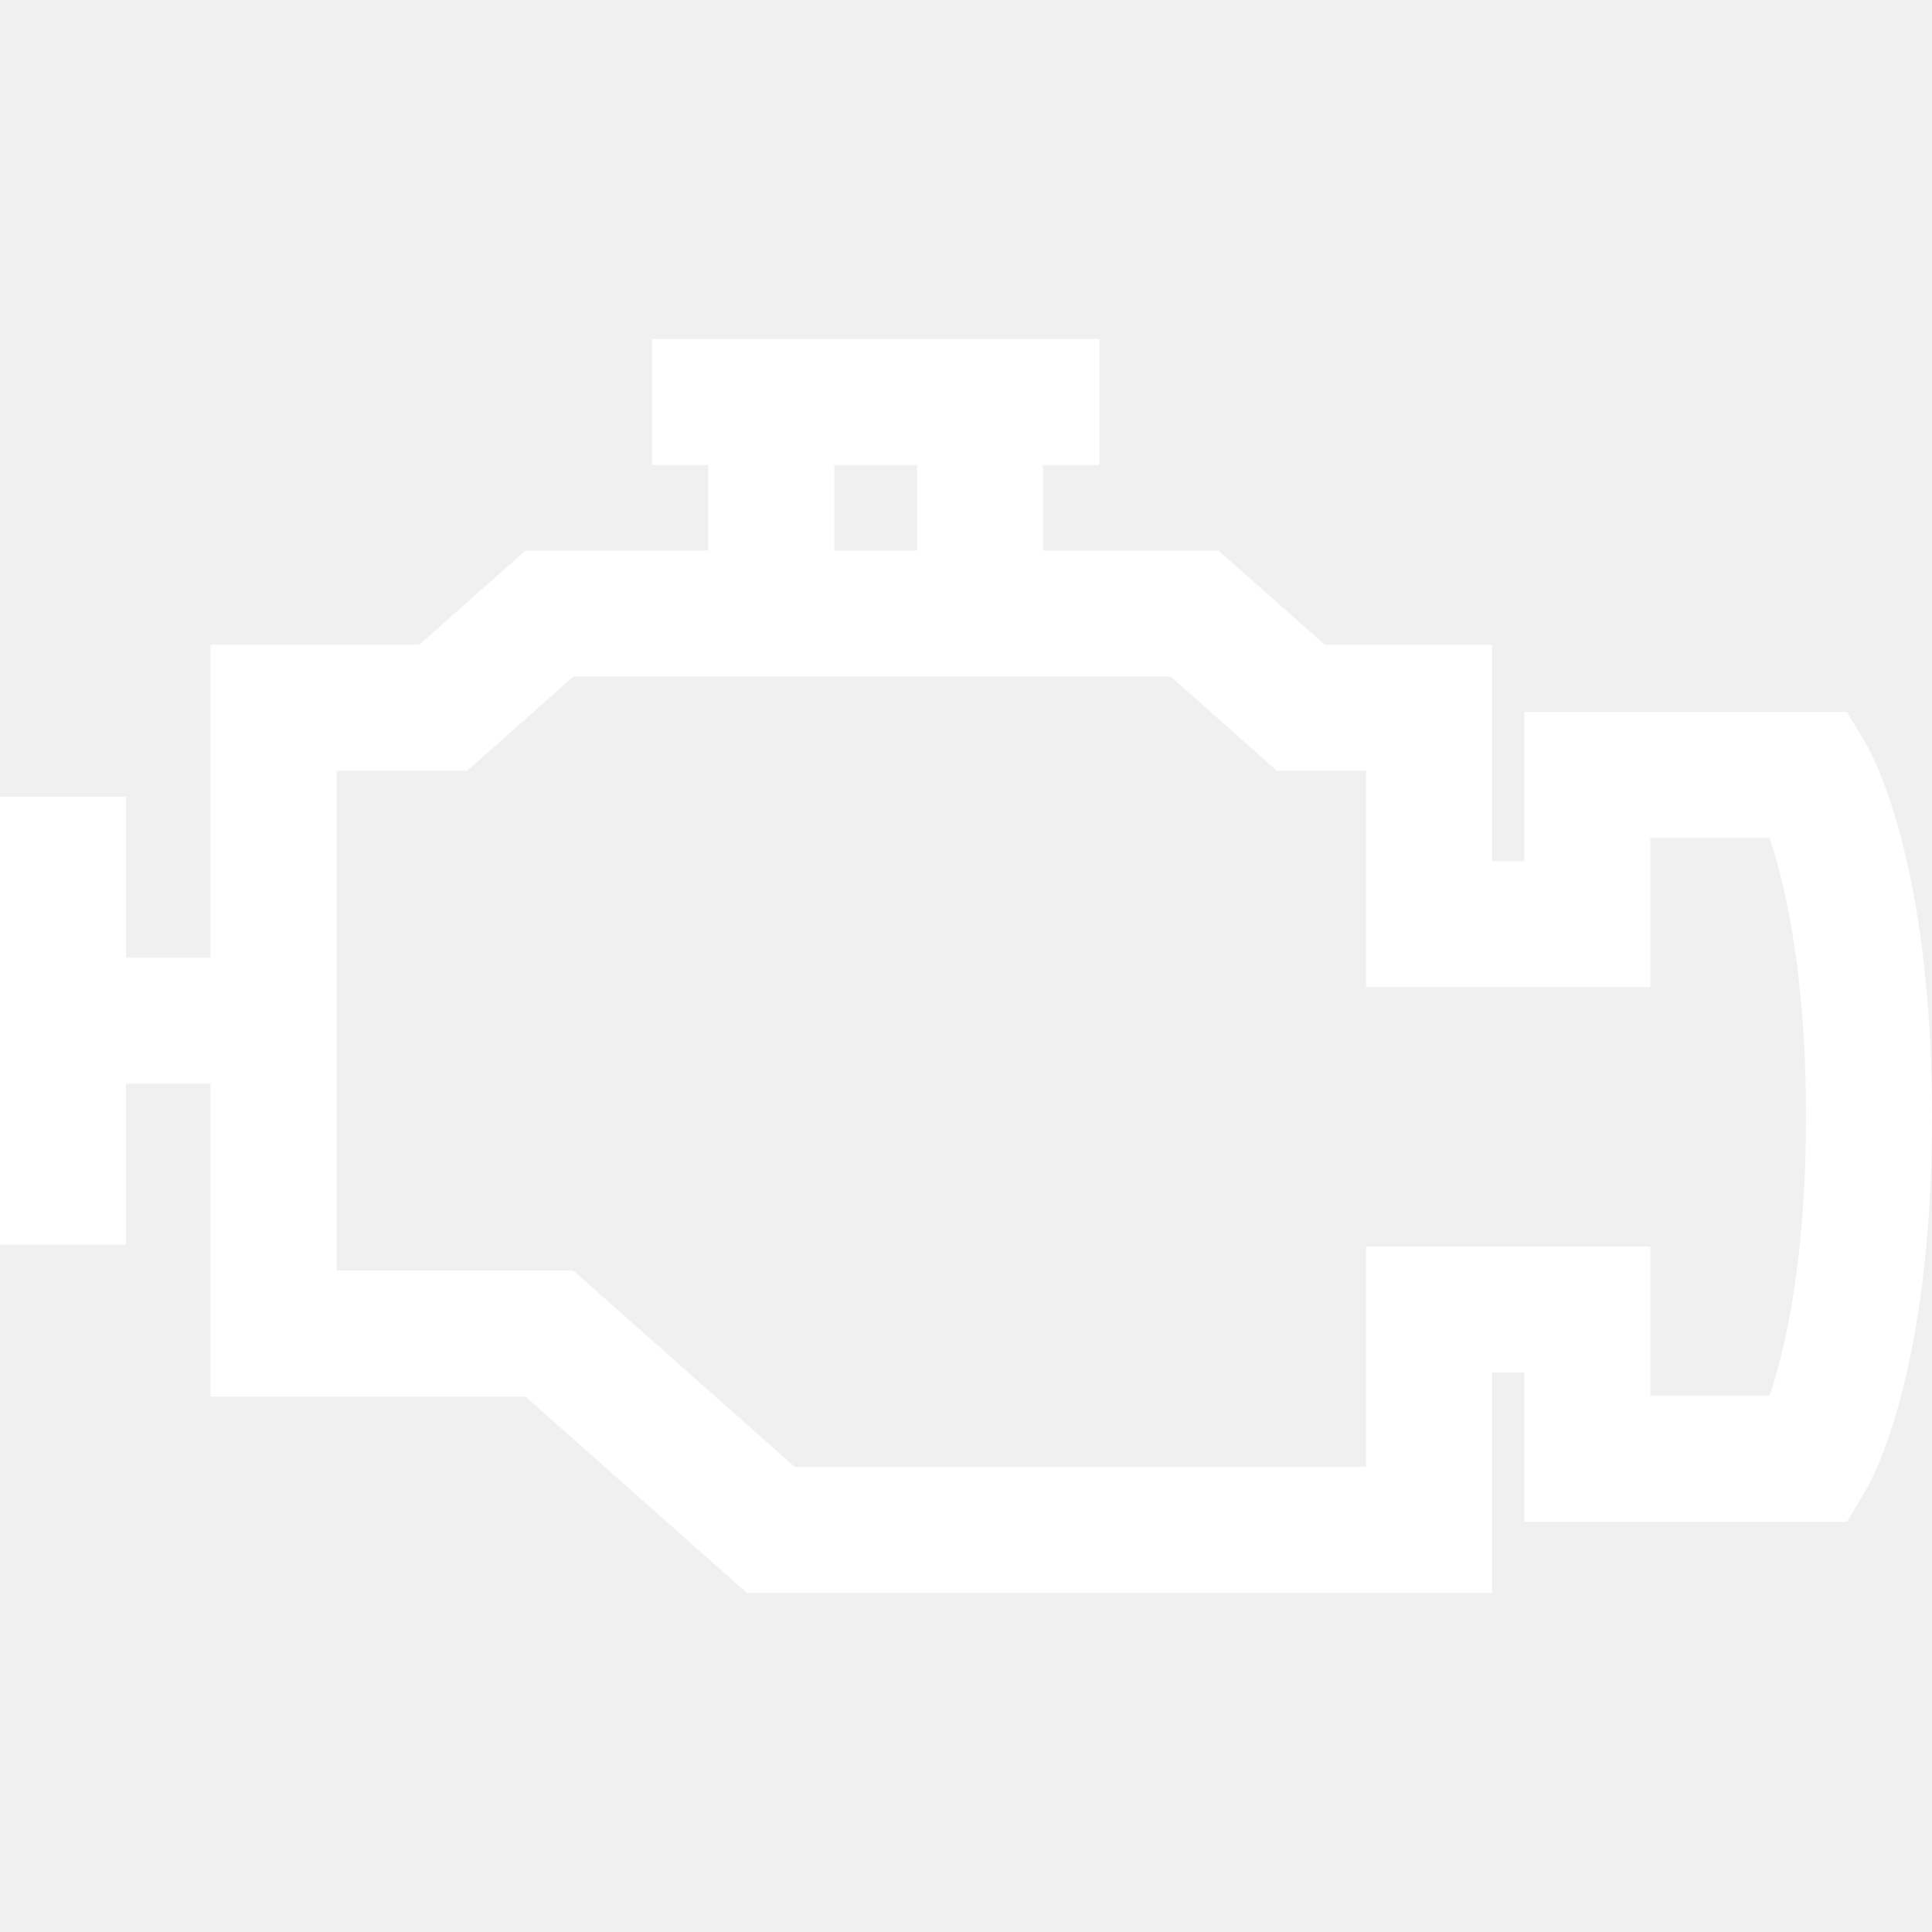
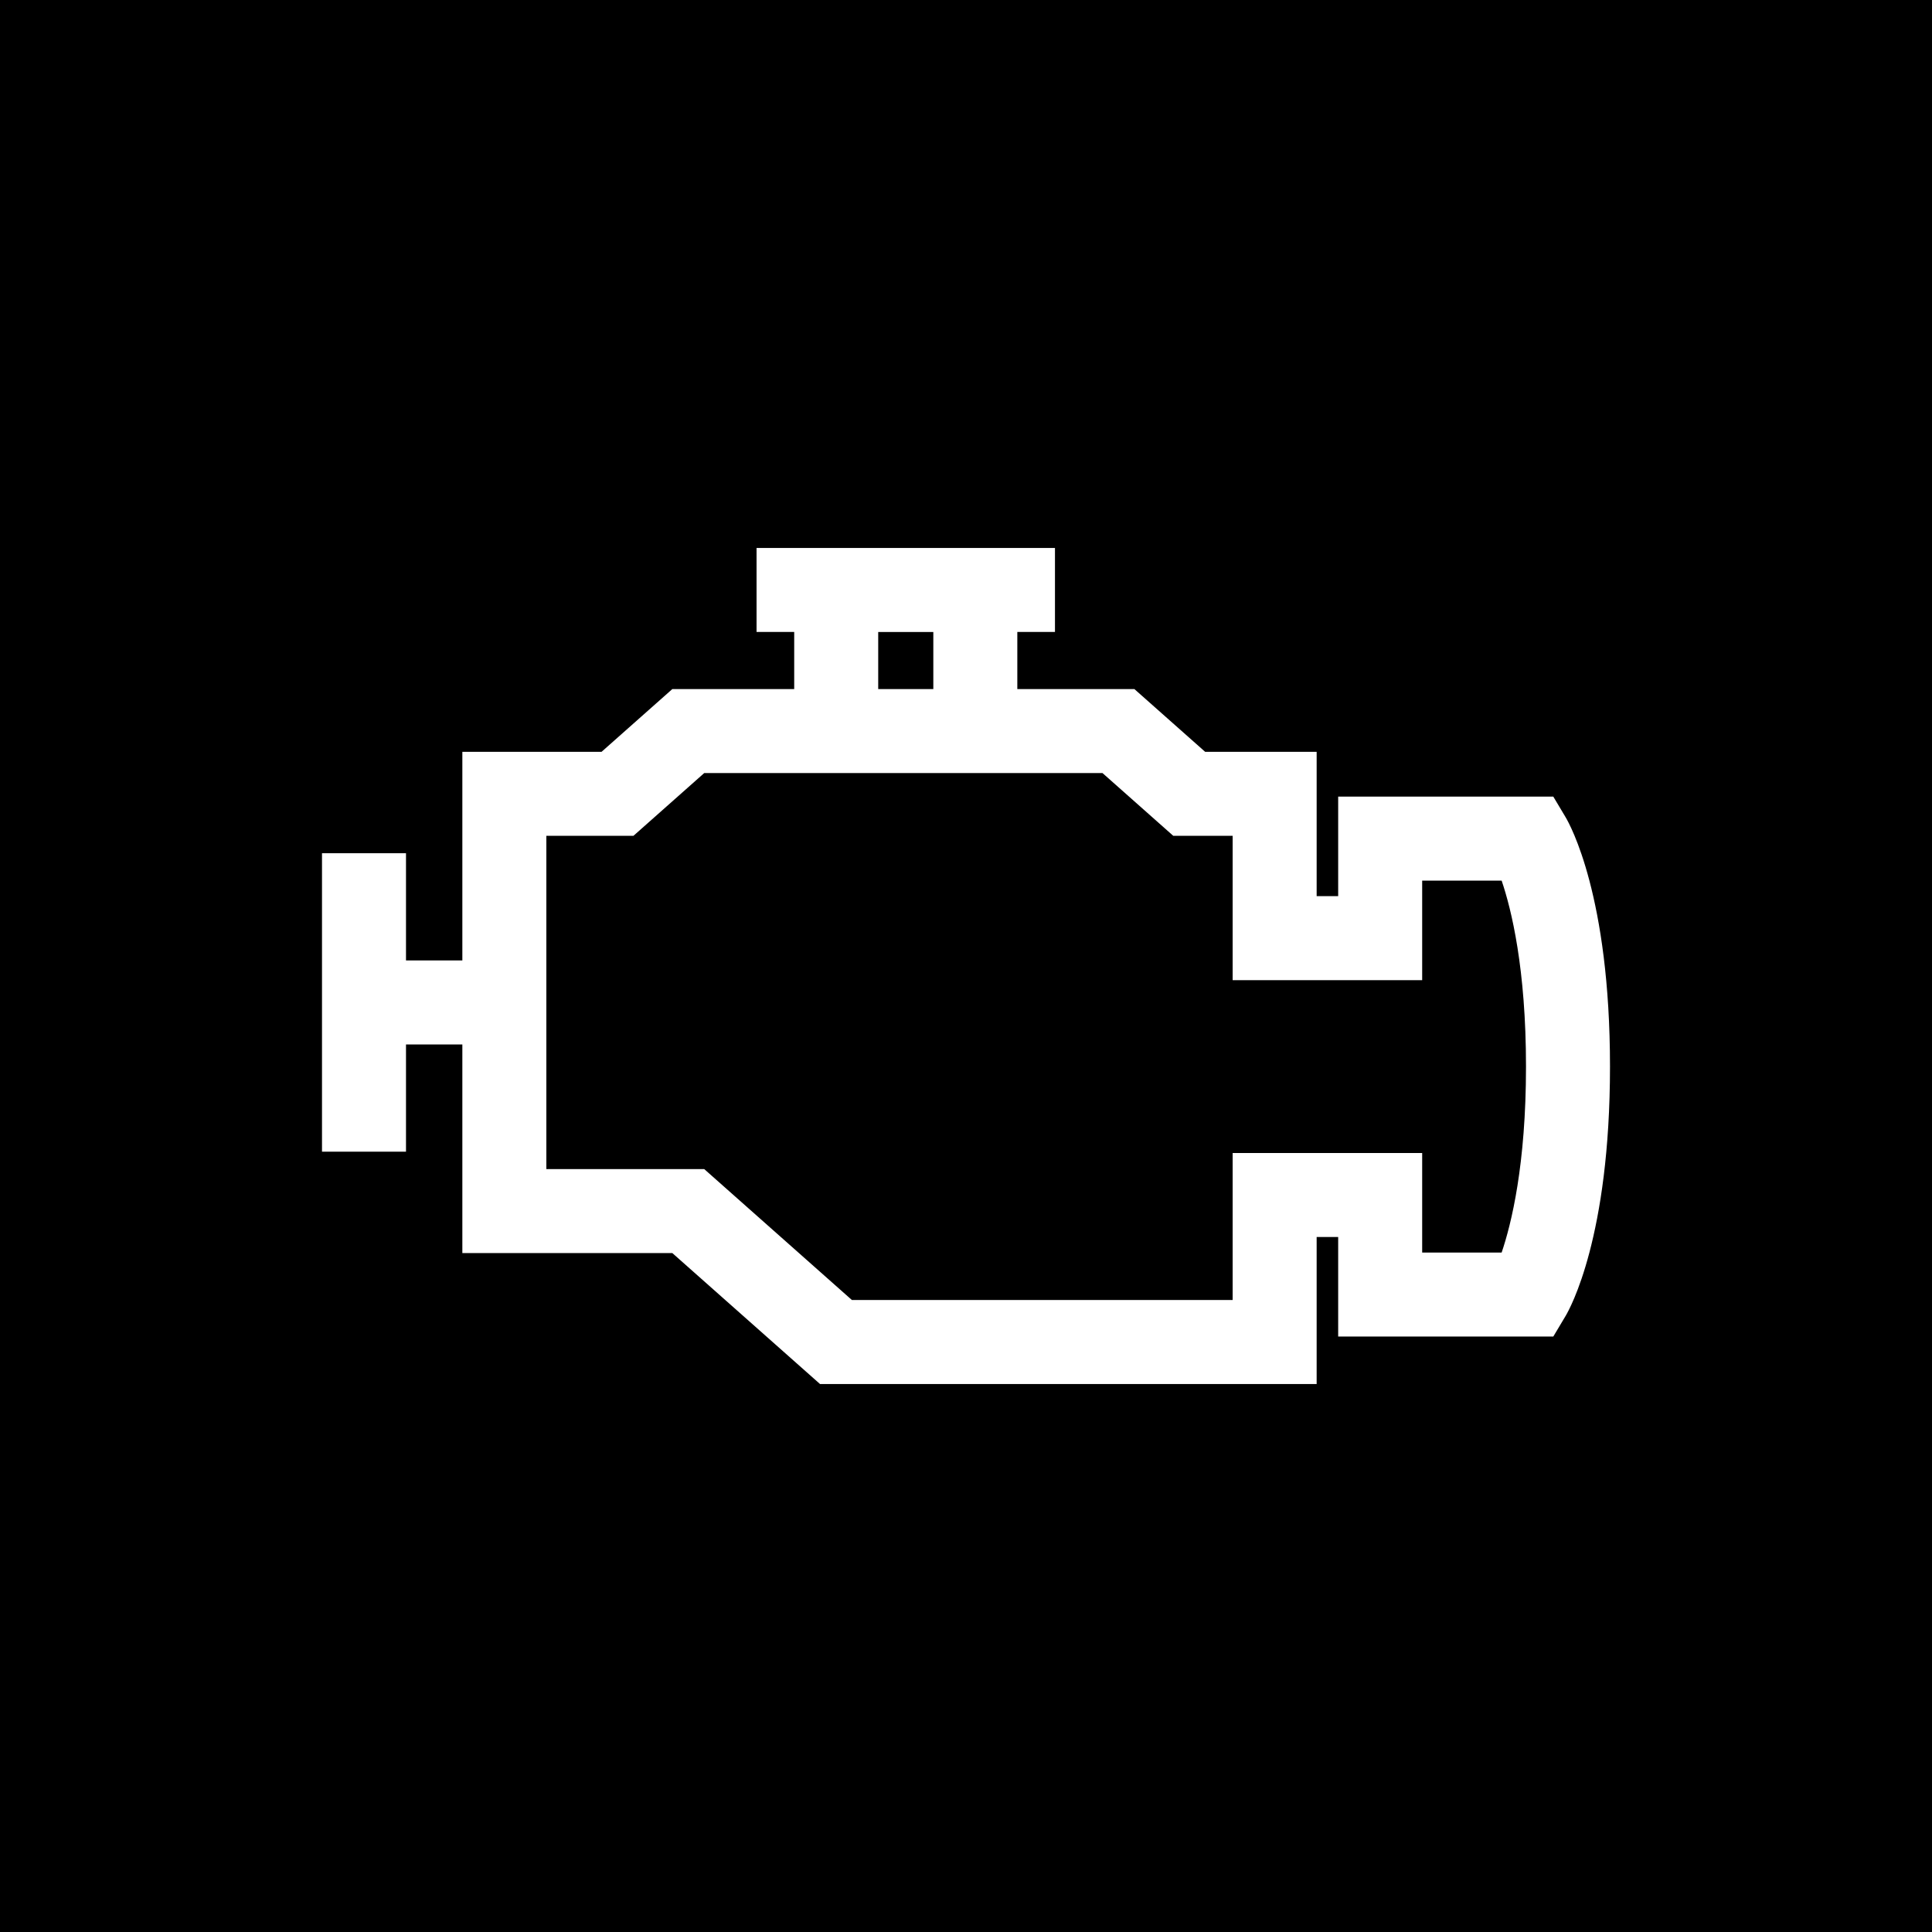
- <svg xmlns="http://www.w3.org/2000/svg" fill="#ffffff" height="800px" width="800px" version="1.1" id="Layer_1" viewBox="0 0 511.999 511.999" xml:space="preserve">
-   <g>
-     <g>
-       <path d="M494.32,196.801l-4.858-8.131h-85.516v39.564h-8.557v-57.371h-44.32l-28.138-24.95h-46.53v-22.695h14.966V89.827H172.742    v33.391h14.966v22.695h-48.443l-28.138,24.95H55.791v16.696v66.236h-22.4v-42.616H0v118.625h33.391v-42.617h22.4v66.236v16.696    h83.474l58.709,52.054h197.414v-58.444h8.557v39.565h85.516l4.858-8.132c1.81-3.027,17.68-31.537,17.68-99.181    S496.13,199.829,494.32,196.801z M221.101,123.22h21.909v22.695h-21.909V123.22z M468.927,369.902h-31.59v-39.565h-75.34v58.444    H210.646l-58.709-52.054H89.183V204.255h34.617l28.138-24.95h158.32l28.138,24.95h23.601v57.371h75.34v-39.564h31.59    c3.873,11.386,9.681,34.956,9.681,73.921C478.609,334.947,472.801,358.516,468.927,369.902z" />
-     </g>
+ <svg xmlns="http://www.w3.org/2000/svg" version="1.1" viewBox="-128 -128 768 768">
+   <rect x="-128" y="-128" width="768" height="768" fill="#000000" />
+   <g fill="#ffffff">
+     <path d="M494.32,196.801l-4.858-8.131h-85.516v39.564h-8.557v-57.371h-44.32l-28.138-24.95h-46.53v-22.695h14.966V89.827H172.742    v33.391h14.966v22.695h-48.443l-28.138,24.95H55.791v16.696v66.236h-22.4v-42.616H0v118.625h33.391v-42.617h22.4v66.236v16.696    h83.474l58.709,52.054h197.414v-58.444h8.557v39.565h85.516l4.858-8.132c1.81-3.027,17.68-31.537,17.68-99.181    S496.13,199.829,494.32,196.801z M221.101,123.22h21.909v22.695h-21.909V123.22z M468.927,369.902h-31.59v-39.565h-75.34v58.444    H210.646l-58.709-52.054H89.183V204.255h34.617l28.138-24.95h158.32l28.138,24.95h23.601v57.371h75.34v-39.564h31.59    c3.873,11.386,9.681,34.956,9.681,73.921C478.609,334.947,472.801,358.516,468.927,369.902z" />
  </g>
</svg>
